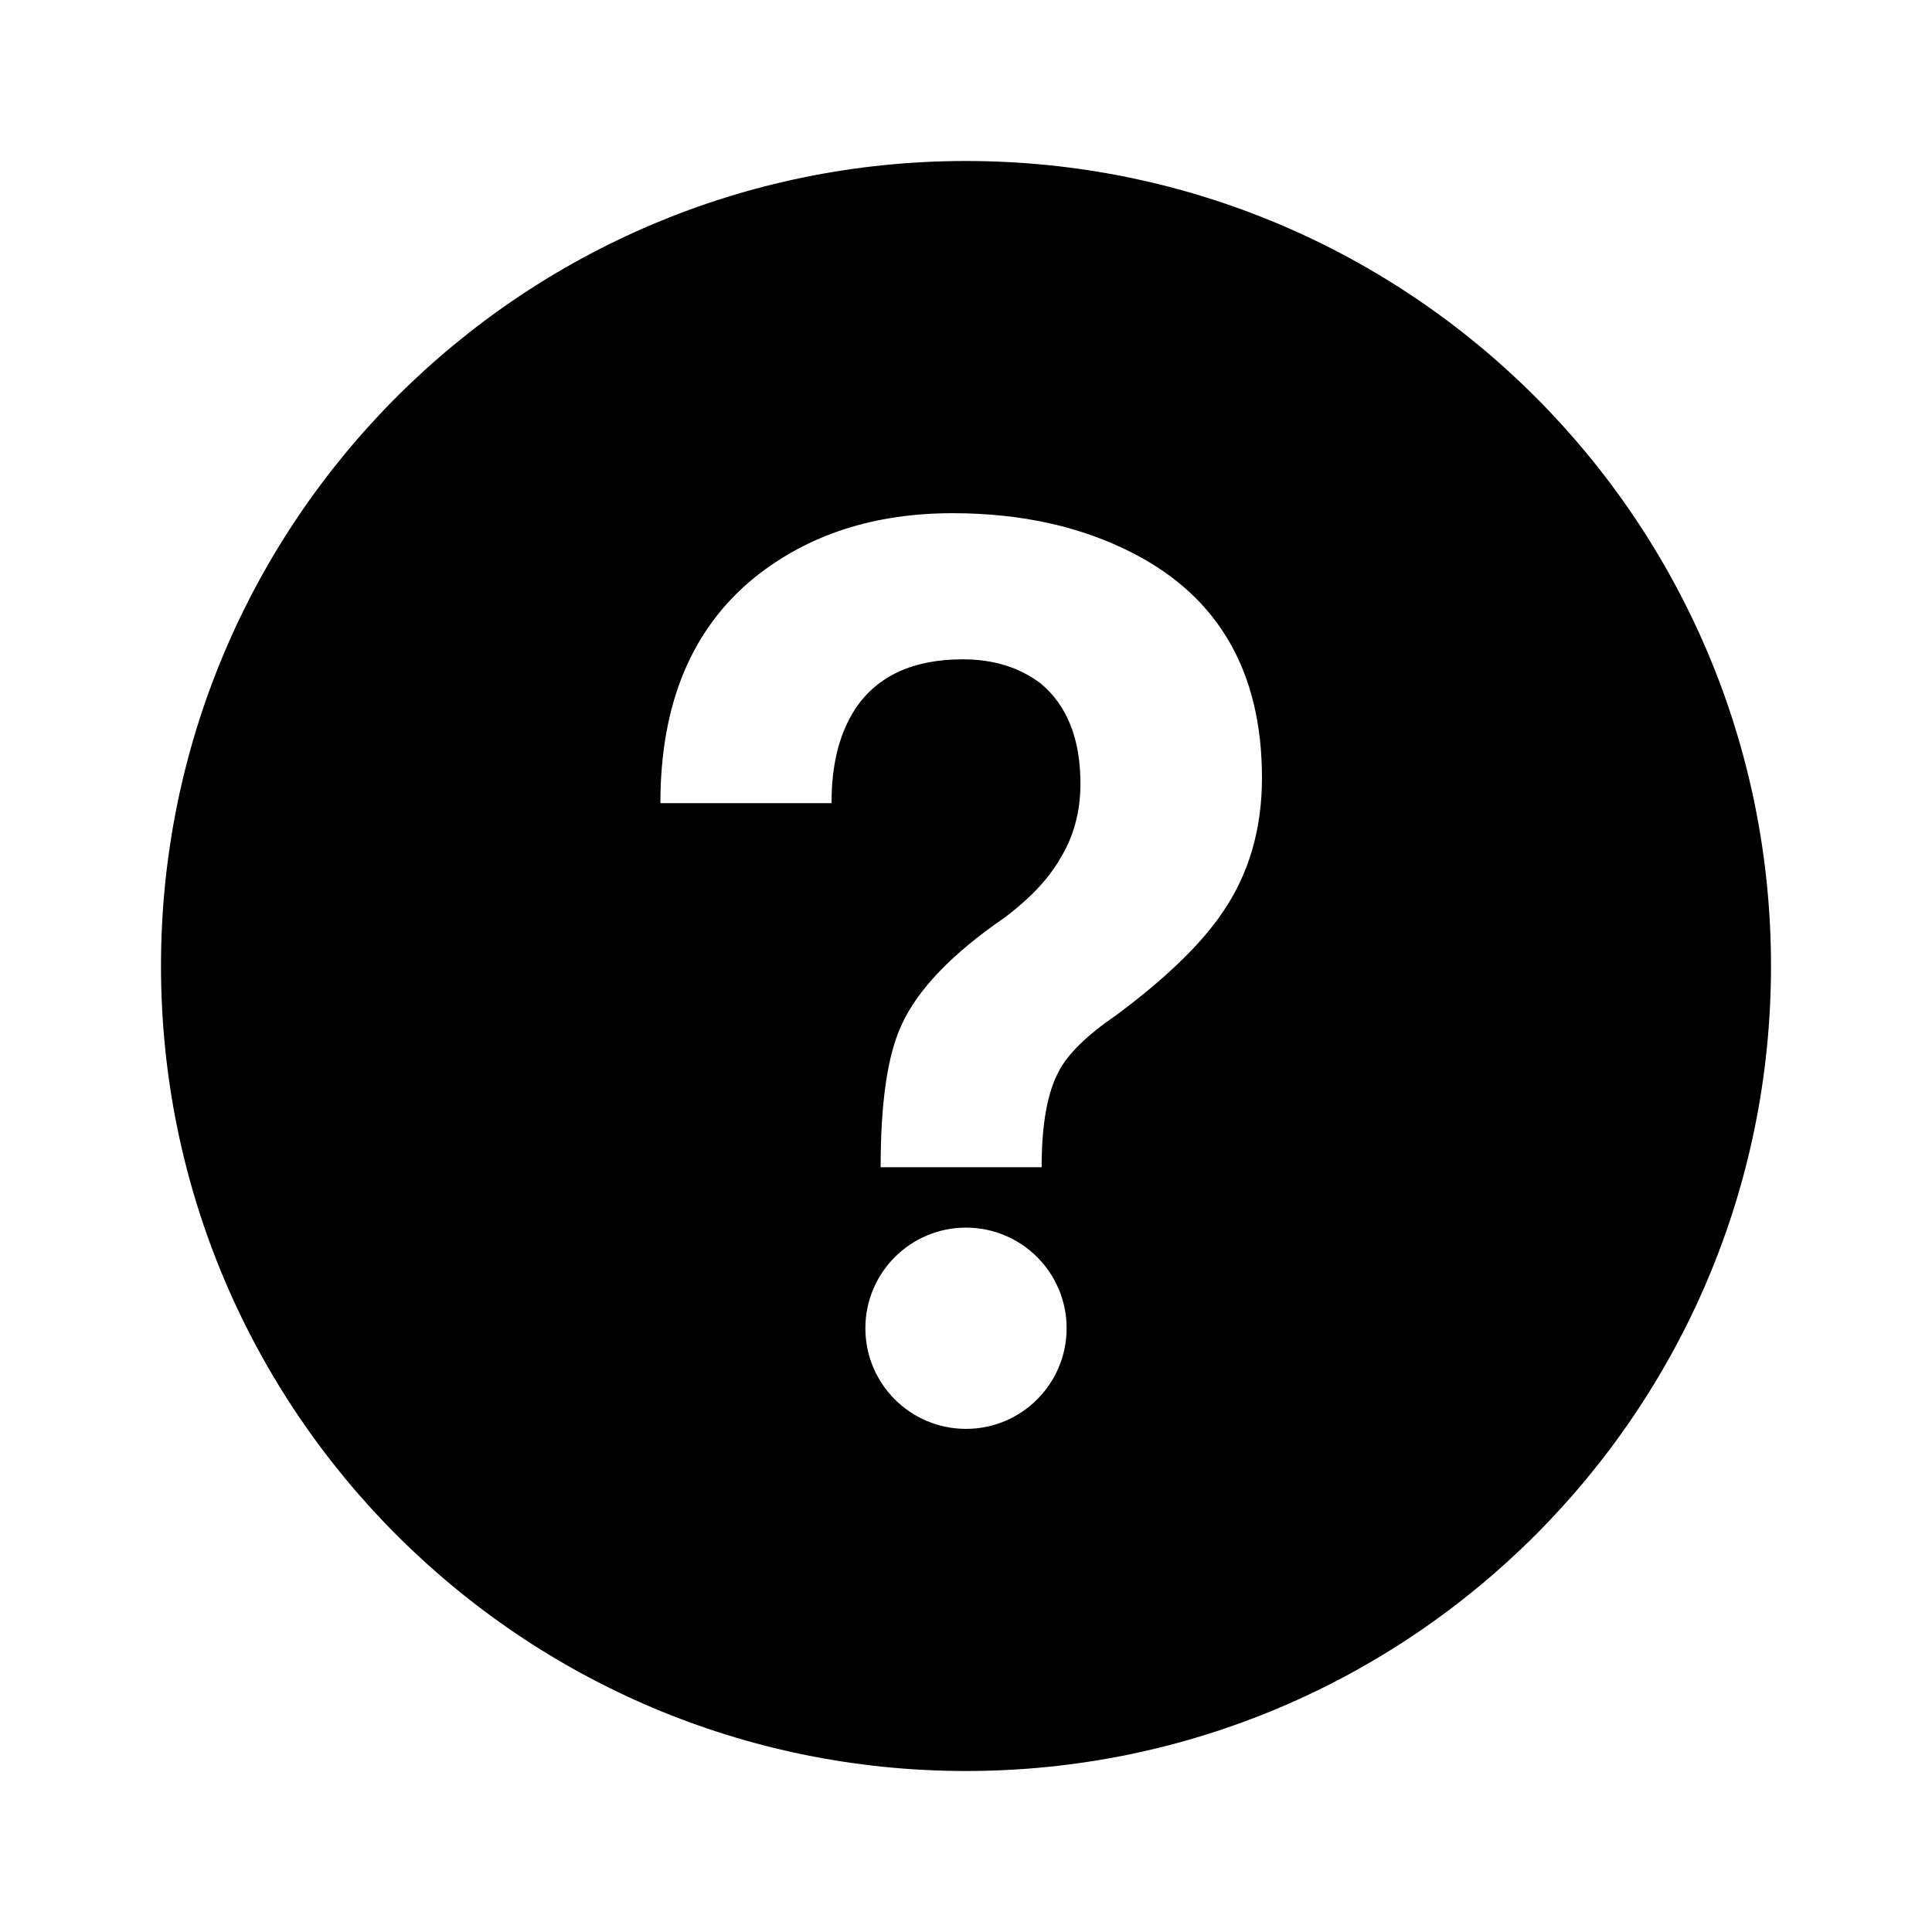
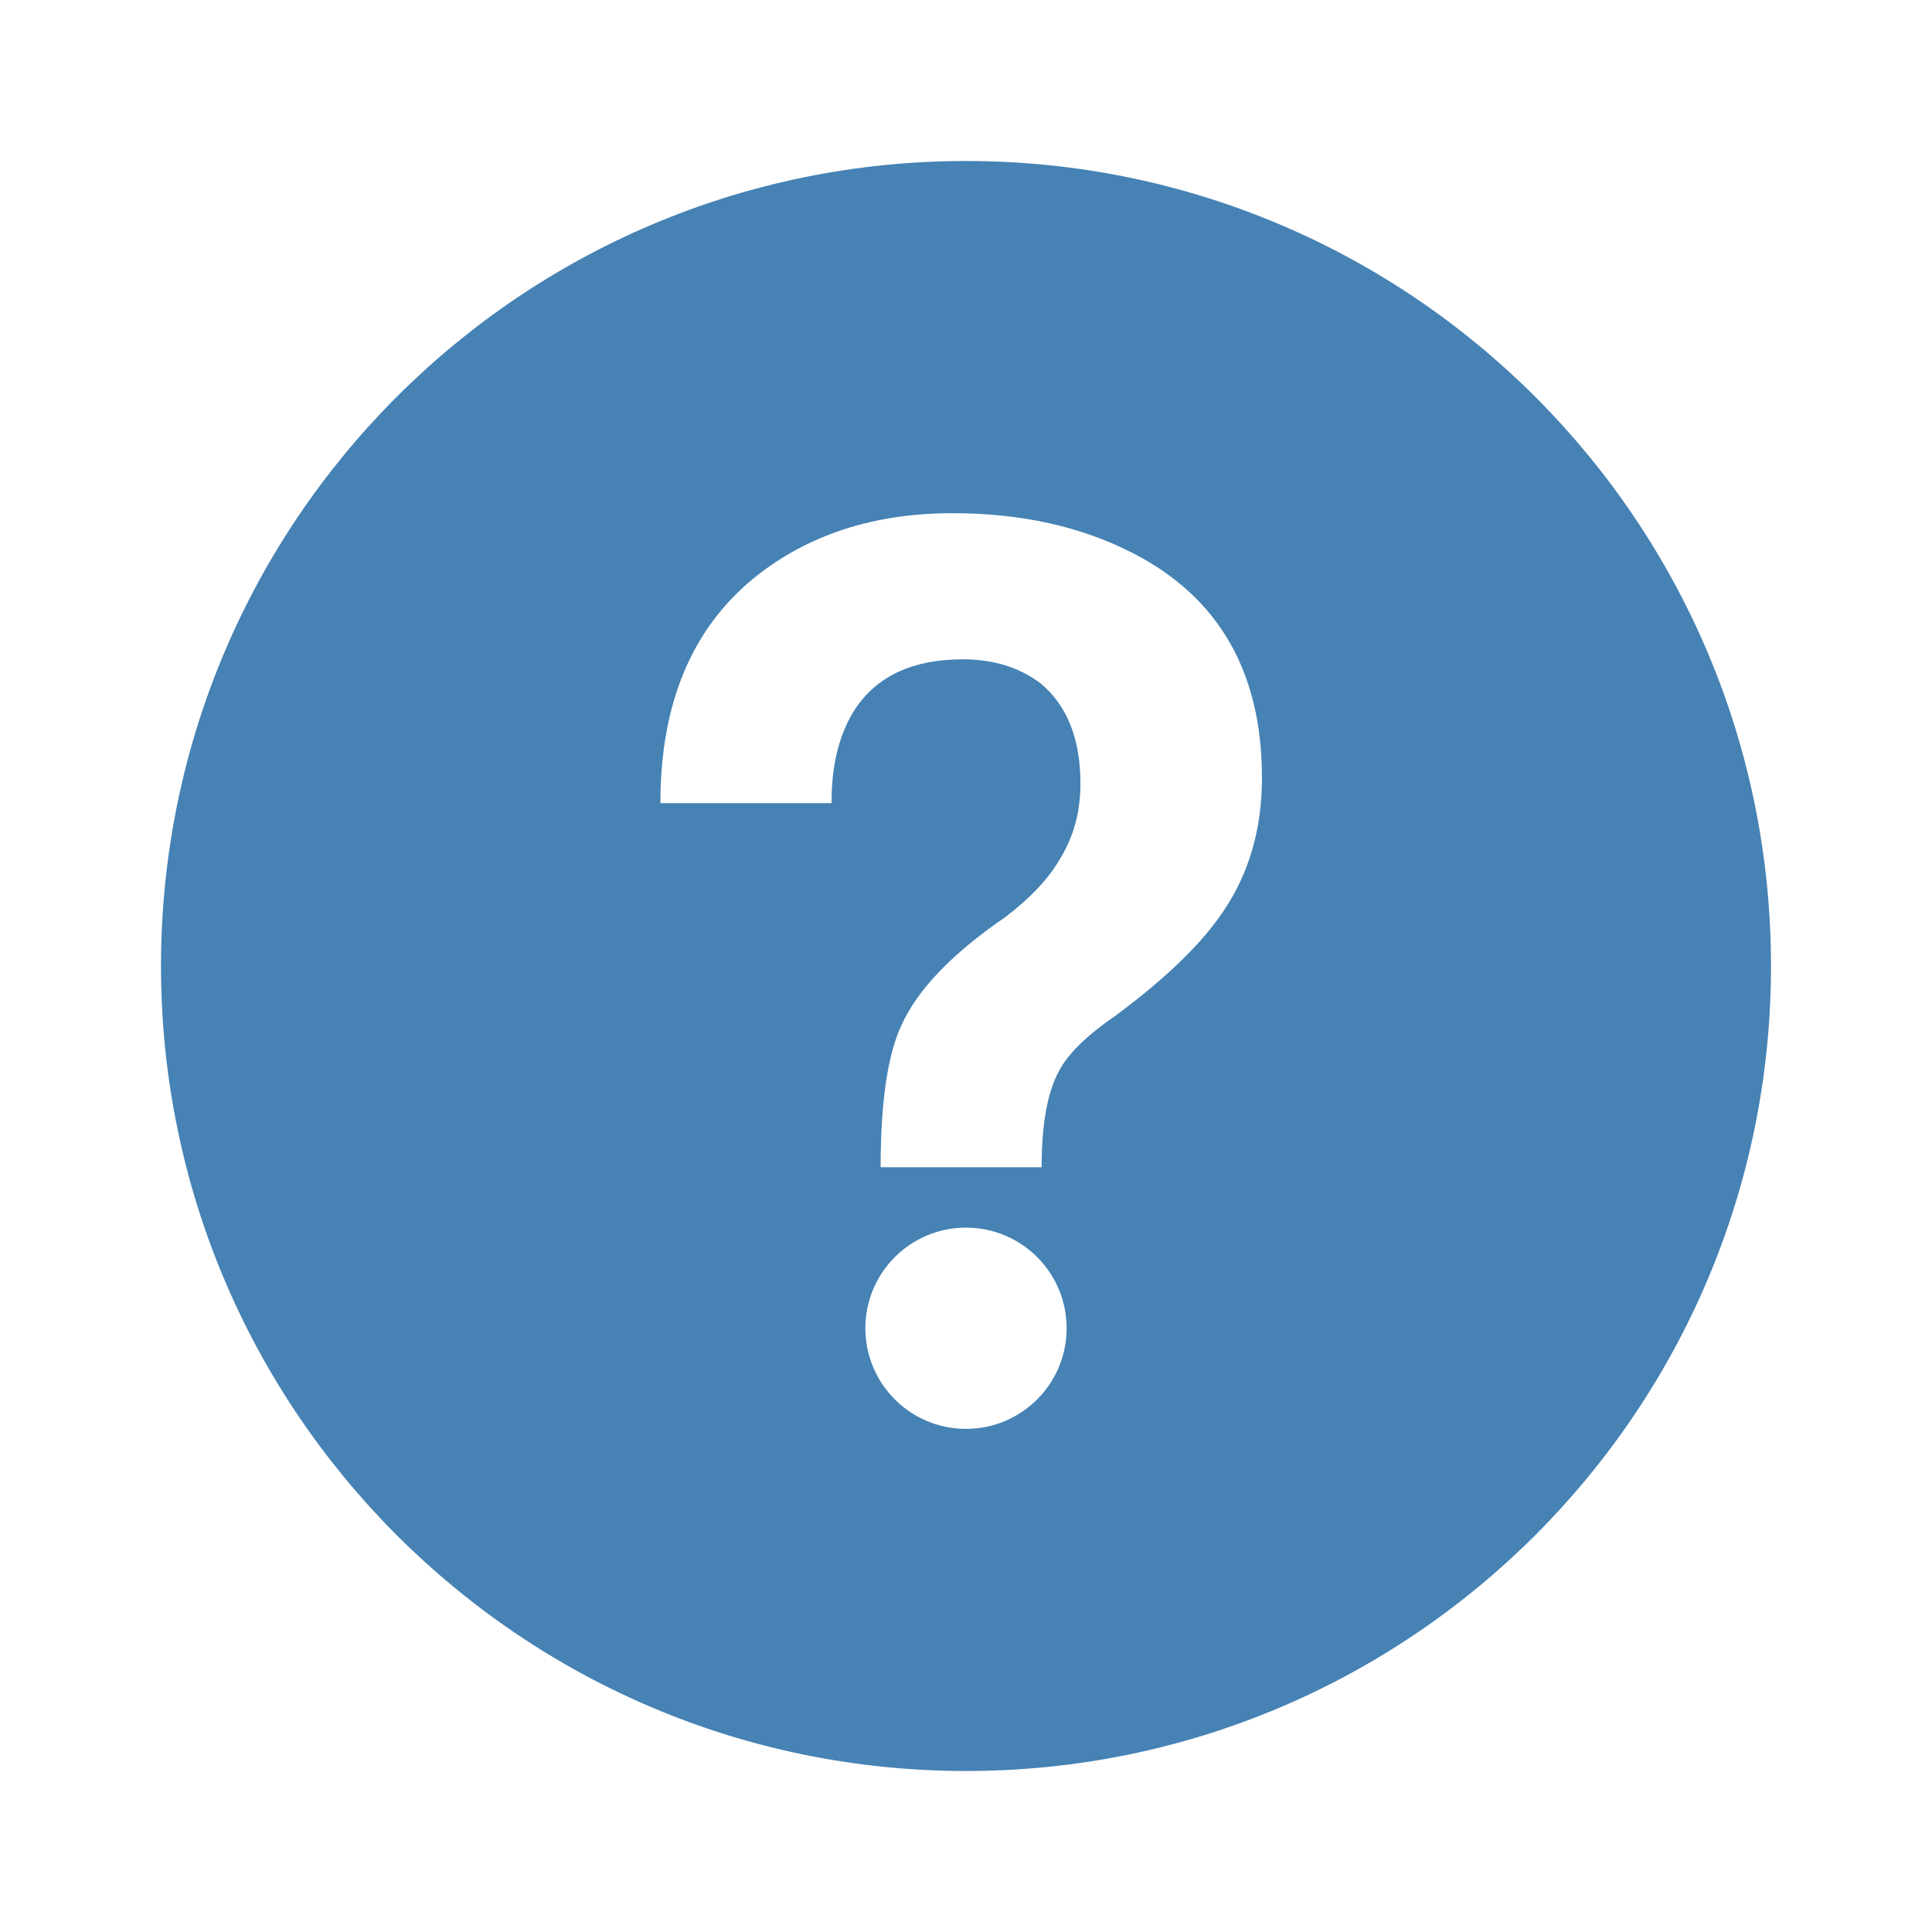
<svg xmlns="http://www.w3.org/2000/svg" width="800px" height="800px" viewBox="0 0 512 512" version="1.1">
  <g id="Page-1" stroke="none" stroke-width="1" fill="none" fill-rule="evenodd">
-     <g id="add" fill="#000000" transform="translate(42.66667, 42.66667)">
+     <g id="add" fill="steelblue" transform="translate(42.66667, 42.66667)">
      <path d="M213.333,3.55271368e-14 C331.154,3.55271368e-14 426.667,95.512 426.667,213.333 C426.667,331.154 331.154,426.667 213.333,426.667 C95.513,426.667 3.55271368e-14,331.154 3.55271368e-14,213.333 C3.55271368e-14,95.512 95.513,3.55271368e-14 213.333,3.55271368e-14 Z M213.332,282.667 C198.604,282.667 186.665,294.605 186.665,309.333 C186.665,324.061 198.604,336 213.332,336 C228.06,336 239.999,324.061 239.999,309.333 C239.999,294.605 228.06,282.667 213.332,282.667 Z M209.773,93.335 C189.008,93.335 171.555,98.992 157.435,110.275 C140.703,123.791 132.344,143.751 132.344,170.173 L132.344,170.173 L177.706,170.173 L177.706,169.869 C177.706,159.788 179.829,151.518 184.065,145.069 C189.911,136.399 199.393,132.06 212.501,132.06 C220.568,132.06 227.434,134.177 233.07,138.405 C240.125,144.263 243.664,153.13 243.664,165.029 C243.664,172.492 241.84,179.143 238.215,184.995 C235.189,190.237 230.35,195.375 223.686,200.42 C209.572,210.099 200.394,219.68 196.165,229.163 C192.535,237.027 190.711,249.53 190.711,266.667 L190.711,266.667 L233.376,266.667 C233.376,255.371 234.877,246.906 237.917,241.258 C240.332,236.619 245.379,231.682 253.043,226.435 C266.358,216.55 275.828,207.371 281.479,198.901 C288.332,188.822 291.767,177.02 291.767,163.504 C291.767,135.495 280.375,115.626 257.572,103.923 C243.866,96.868 227.934,93.335 209.773,93.335 Z" id="Combined-Shape">

</path>
    </g>
  </g>
</svg>
